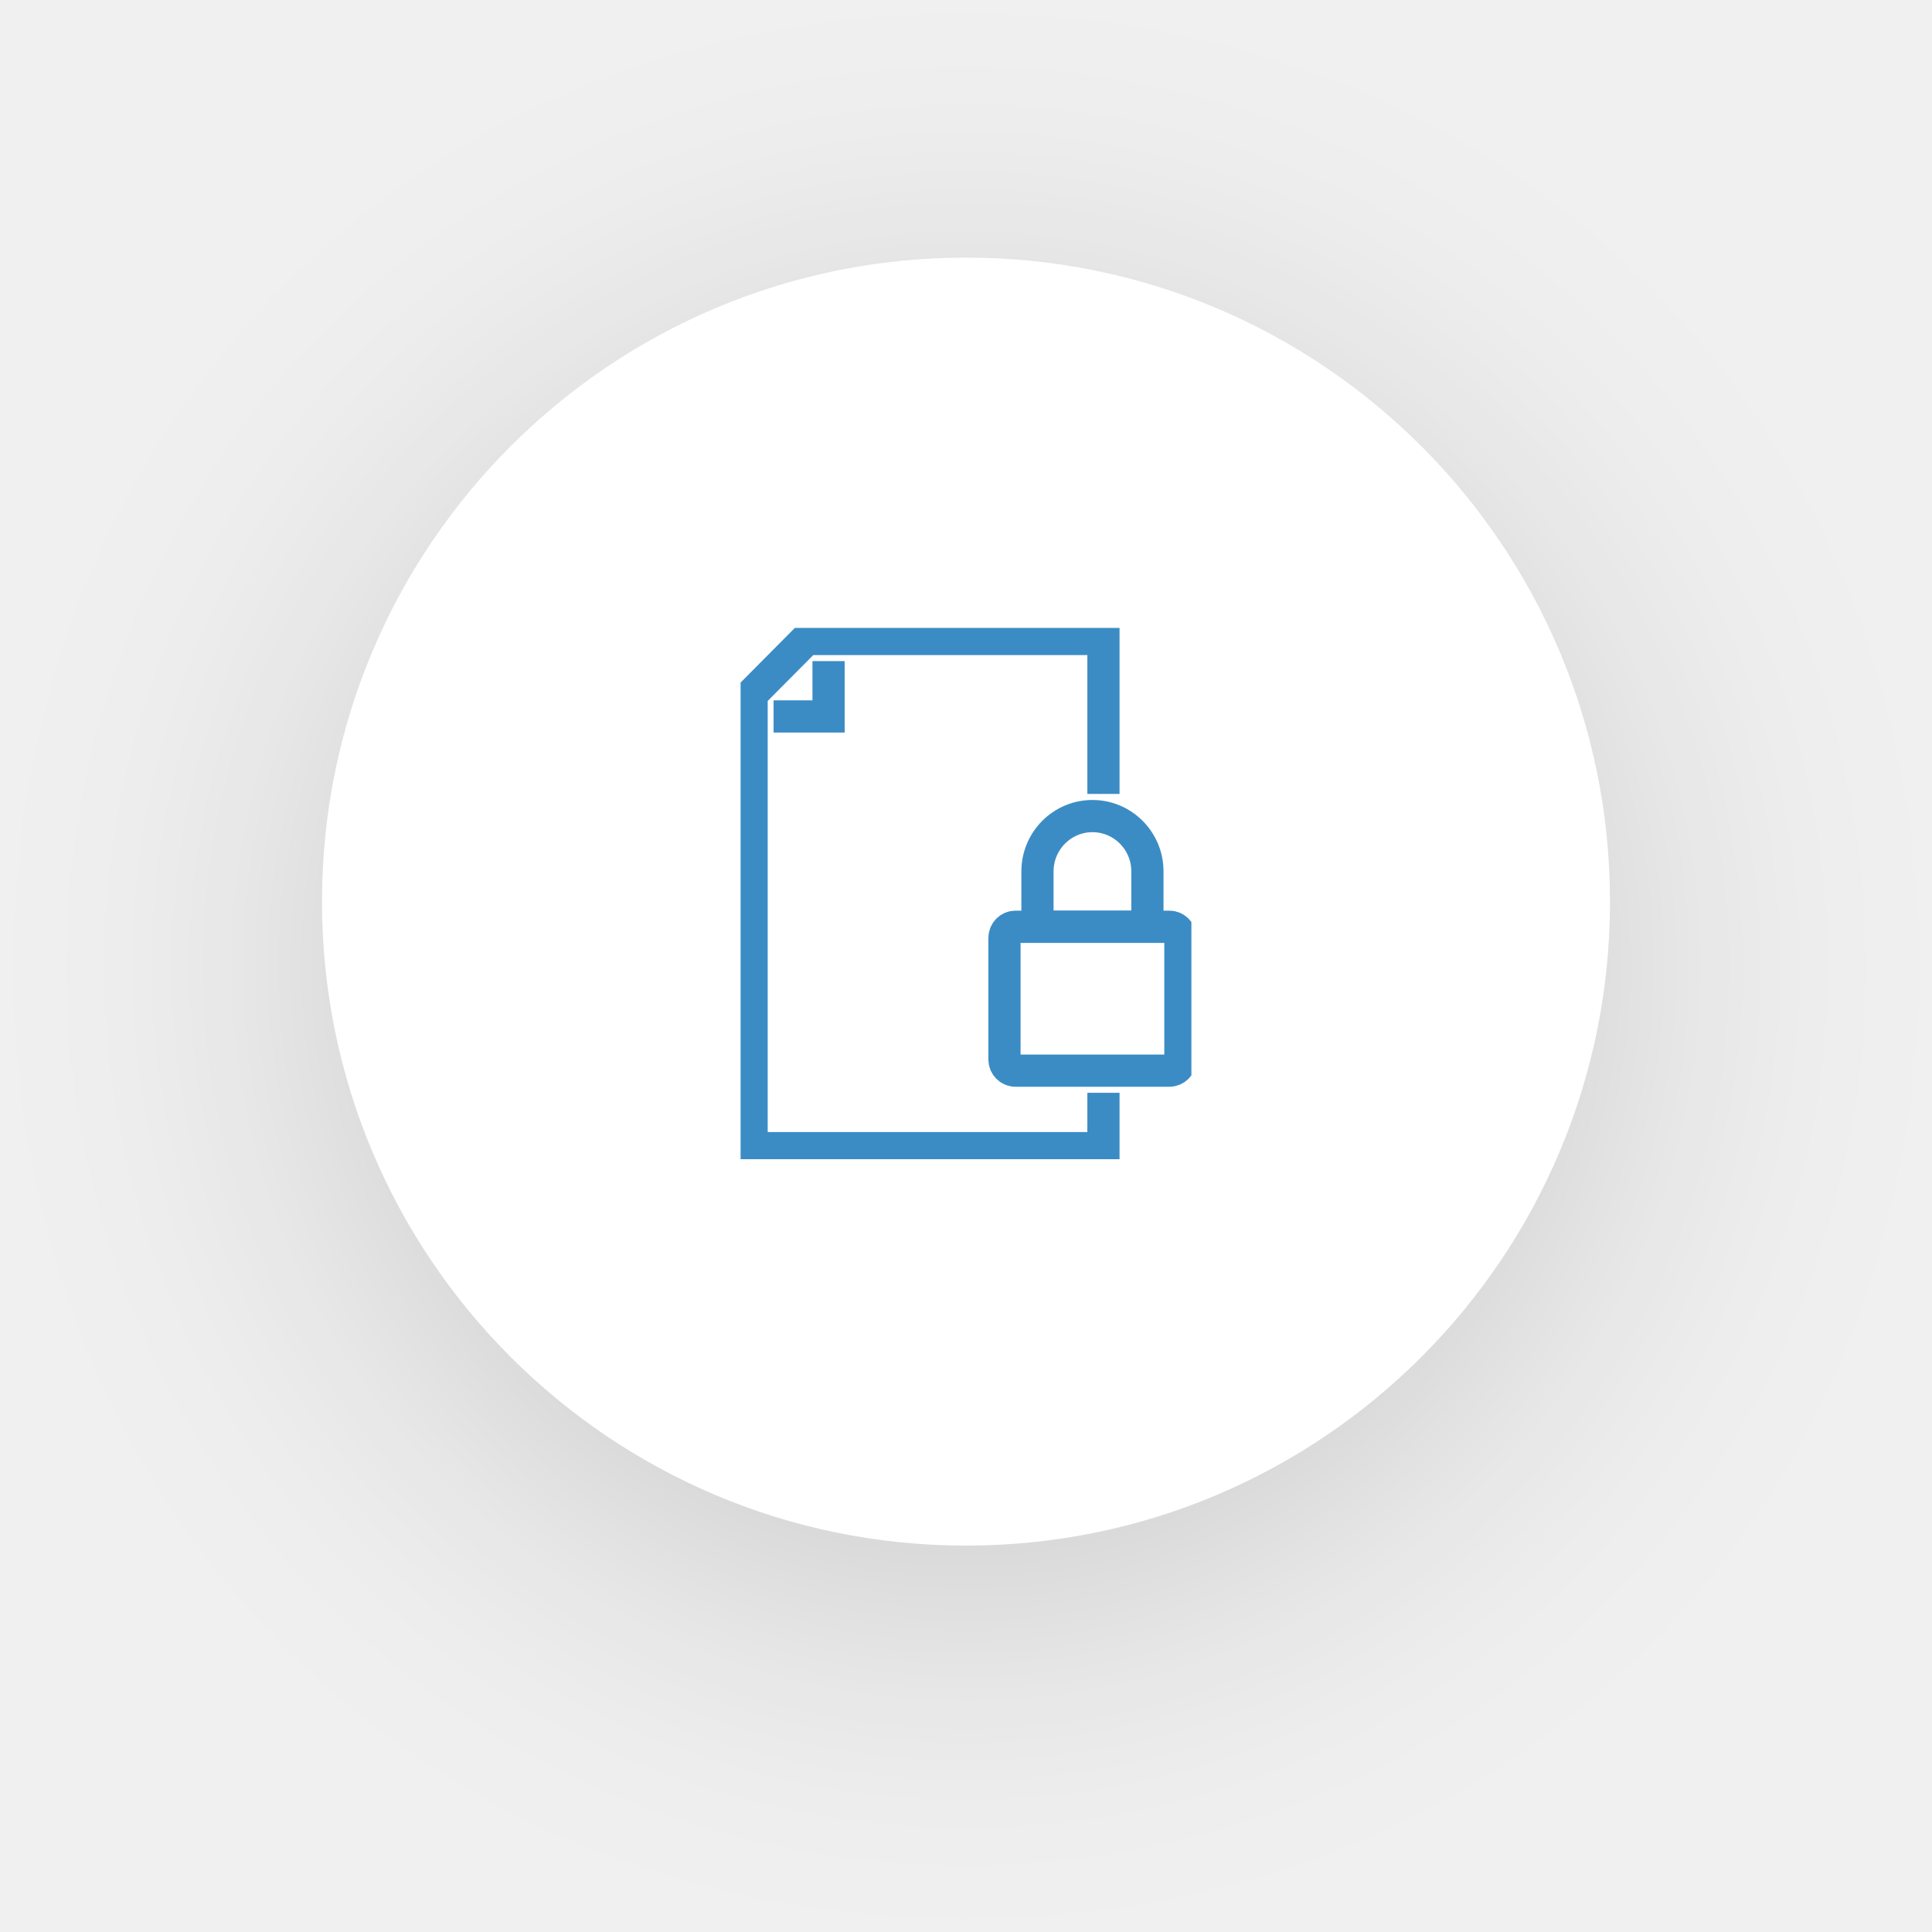
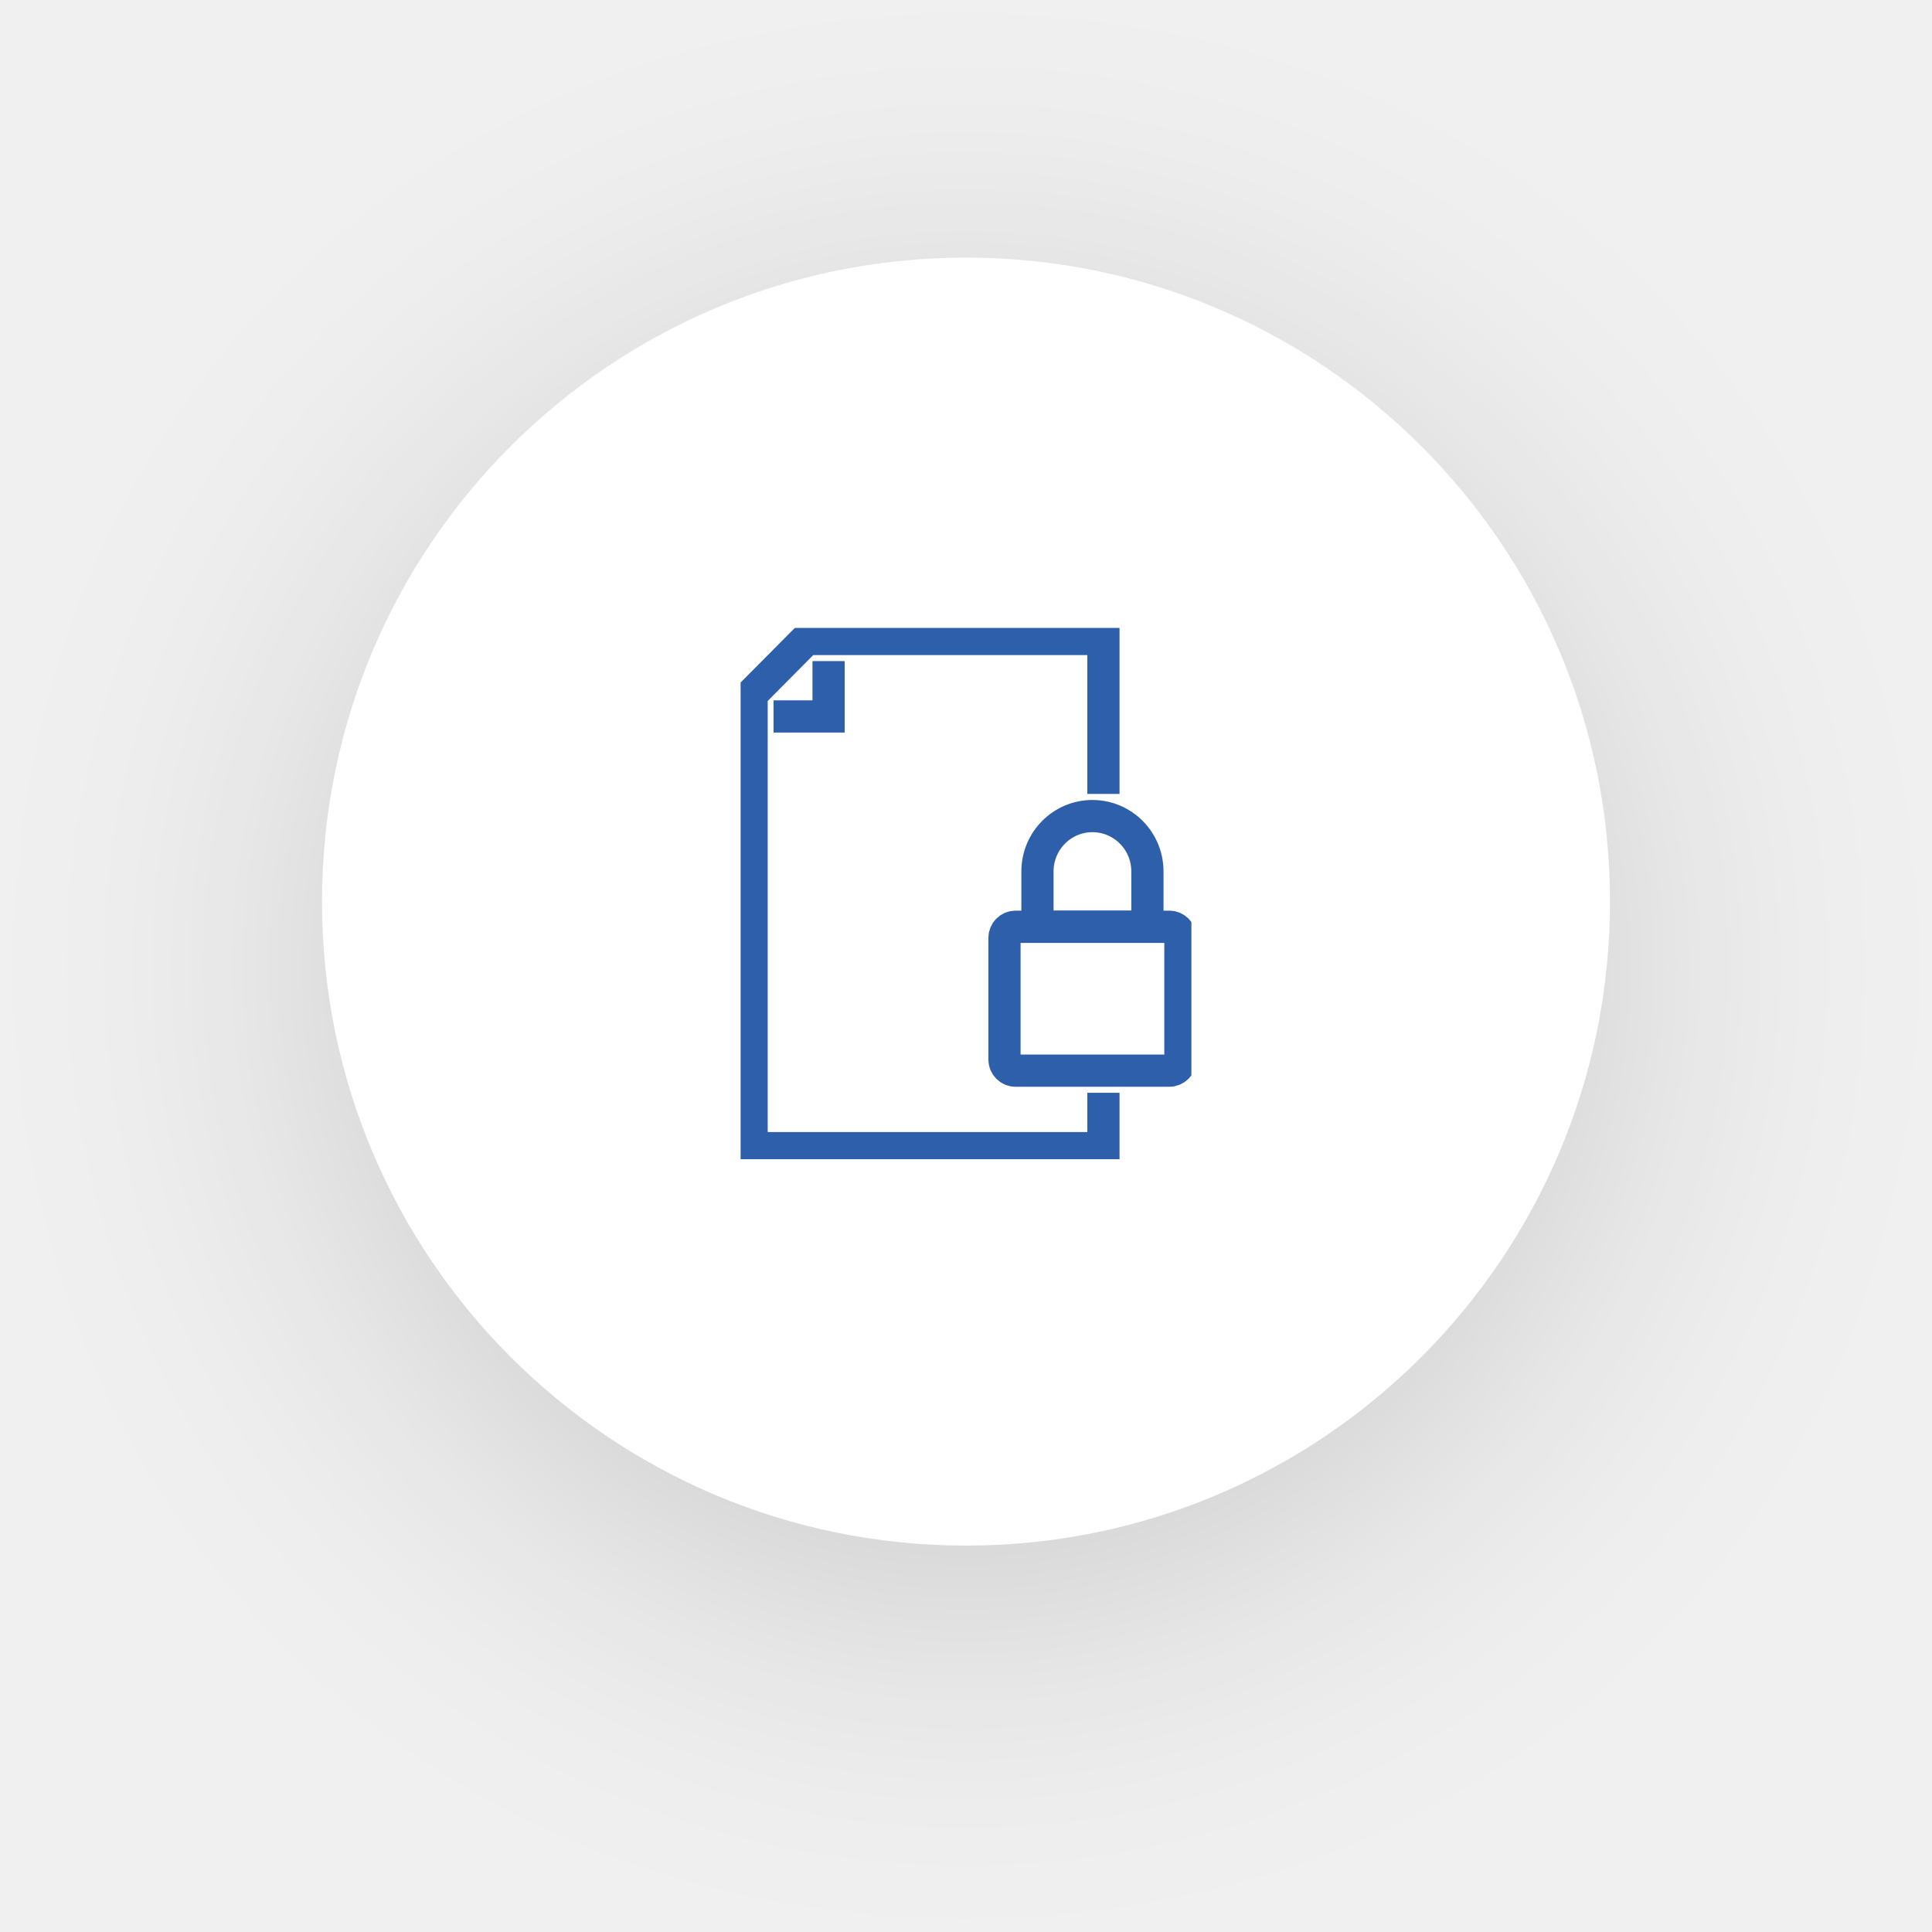
<svg xmlns="http://www.w3.org/2000/svg" width="120" height="120" viewBox="0 0 120 120" fill="none">
-   <g filter="url(#filter0_d)">
+   <g filter="url(#filter0_d_3364_29370)">
    <circle cx="60" cy="56" r="40" fill="white" />
  </g>
-   <g clip-path="url(#clip0)">
-     <path d="M73.317 65.812C73.317 66.191 73.01 66.5 72.634 66.5H63.073C62.697 66.5 62.39 66.191 62.39 65.812V58.25C62.39 57.872 62.697 57.562 63.073 57.562H72.634C73.01 57.562 73.317 57.872 73.317 58.25V65.812Z" stroke="#3B8CC5" stroke-width="2" stroke-miterlimit="10" />
-     <path d="M64.439 54.125C64.439 52.227 65.969 50.688 67.854 50.688C69.739 50.688 71.268 52.227 71.268 54.125V57.562H64.439V54.125Z" stroke="#3B8CC5" stroke-width="2" stroke-miterlimit="10" />
-     <path d="M68.537 67.875V71.312H46.683V43.125L50.097 39.688H68.537V49.312" stroke="#3B8CC5" stroke-width="2" stroke-miterlimit="10" />
-     <path d="M51.463 41.062V44.5H48.049" stroke="#3B8CC5" stroke-width="2" stroke-miterlimit="10" />
+   <g clip-path="url(#clip0_3364_29370)">
+     <path d="M73.317 65.812C73.317 66.191 73.009 66.5 72.634 66.5H63.073C62.697 66.5 62.39 66.191 62.39 65.812V58.25C62.39 57.872 62.697 57.562 63.073 57.562H72.634C73.009 57.562 73.317 57.872 73.317 58.25V65.812Z" stroke="#2D5FAA" stroke-width="2" stroke-miterlimit="10" />
+     <path d="M64.439 54.125C64.439 52.227 65.968 50.688 67.853 50.688C69.738 50.688 71.268 52.227 71.268 54.125V57.562H64.439V54.125Z" stroke="#2D5FAA" stroke-width="2" stroke-miterlimit="10" />
+     <path d="M68.536 67.875V71.312H46.683V43.125L50.097 39.688H68.536V49.312" stroke="#2D5FAA" stroke-width="2" stroke-miterlimit="10" />
+     <path d="M51.464 41.062V44.5H48.049" stroke="#2D5FAA" stroke-width="2" stroke-miterlimit="10" />
  </g>
  <defs>
-     <filter id="filter0_d" x="0" y="0" width="120" height="120" filterUnits="userSpaceOnUse" color-interpolation-filters="sRGB">
+     <filter id="filter0_d_3364_29370" x="0" y="0" width="120" height="120" filterUnits="userSpaceOnUse" color-interpolation-filters="sRGB">
      <feFlood flood-opacity="0" result="BackgroundImageFix" />
-       <feColorMatrix in="SourceAlpha" type="matrix" values="0 0 0 0 0 0 0 0 0 0 0 0 0 0 0 0 0 0 127 0" />
+       <feColorMatrix in="SourceAlpha" type="matrix" values="0 0 0 0 0 0 0 0 0 0 0 0 0 0 0 0 0 0 127 0" result="hardAlpha" />
      <feOffset dy="4" />
      <feGaussianBlur stdDeviation="10" />
      <feColorMatrix type="matrix" values="0 0 0 0 0 0 0 0 0 0 0 0 0 0 0 0 0 0 0.15 0" />
-       <feBlend mode="normal" in2="BackgroundImageFix" result="effect1_dropShadow" />
-       <feBlend mode="normal" in="SourceGraphic" in2="effect1_dropShadow" result="shape" />
+       <feBlend mode="normal" in2="BackgroundImageFix" result="effect1_dropShadow_3364_29370" />
+       <feBlend mode="normal" in="SourceGraphic" in2="effect1_dropShadow_3364_29370" result="shape" />
    </filter>
-     <clipPath id="clip0">
+     <clipPath id="clip0_3364_29370">
      <rect width="28" height="33" fill="white" transform="translate(46 39)" />
    </clipPath>
  </defs>
</svg>
